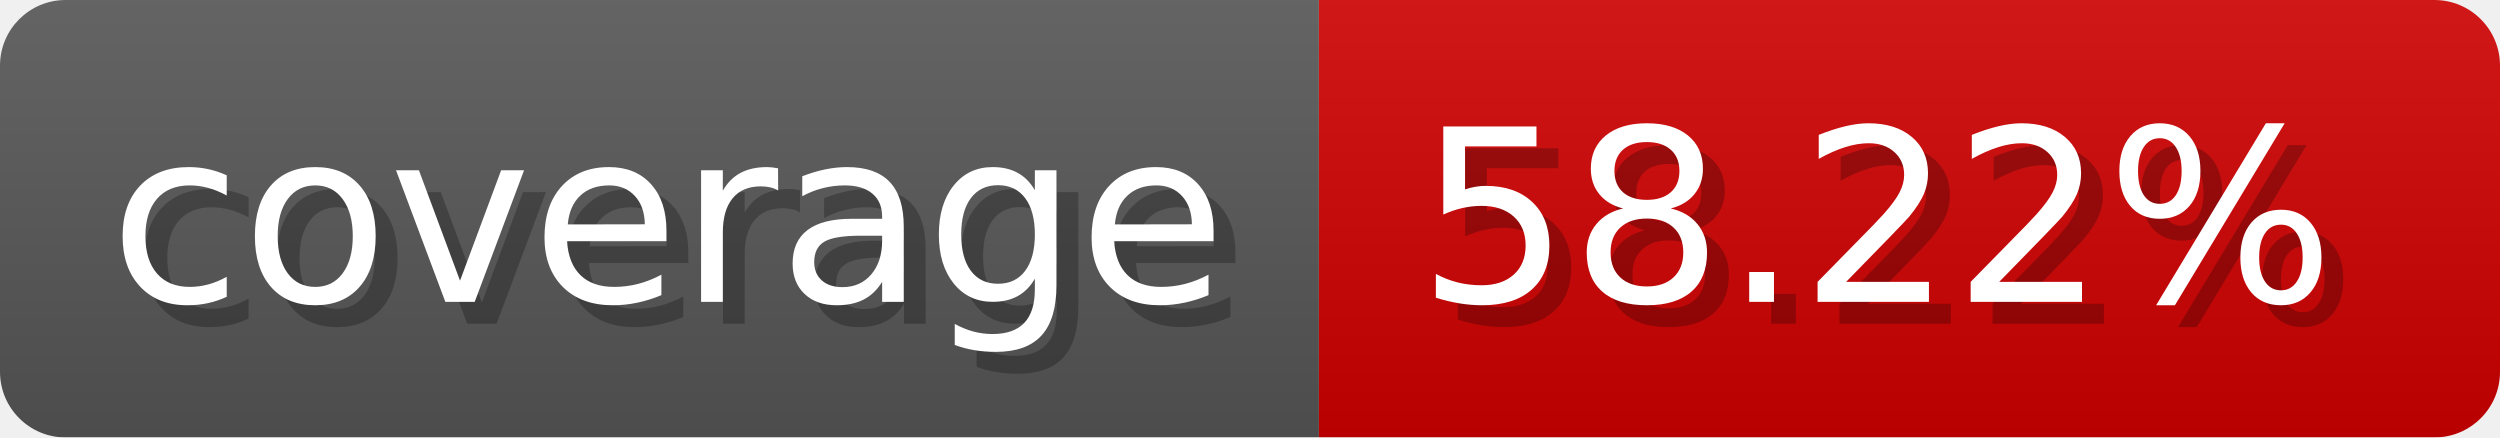
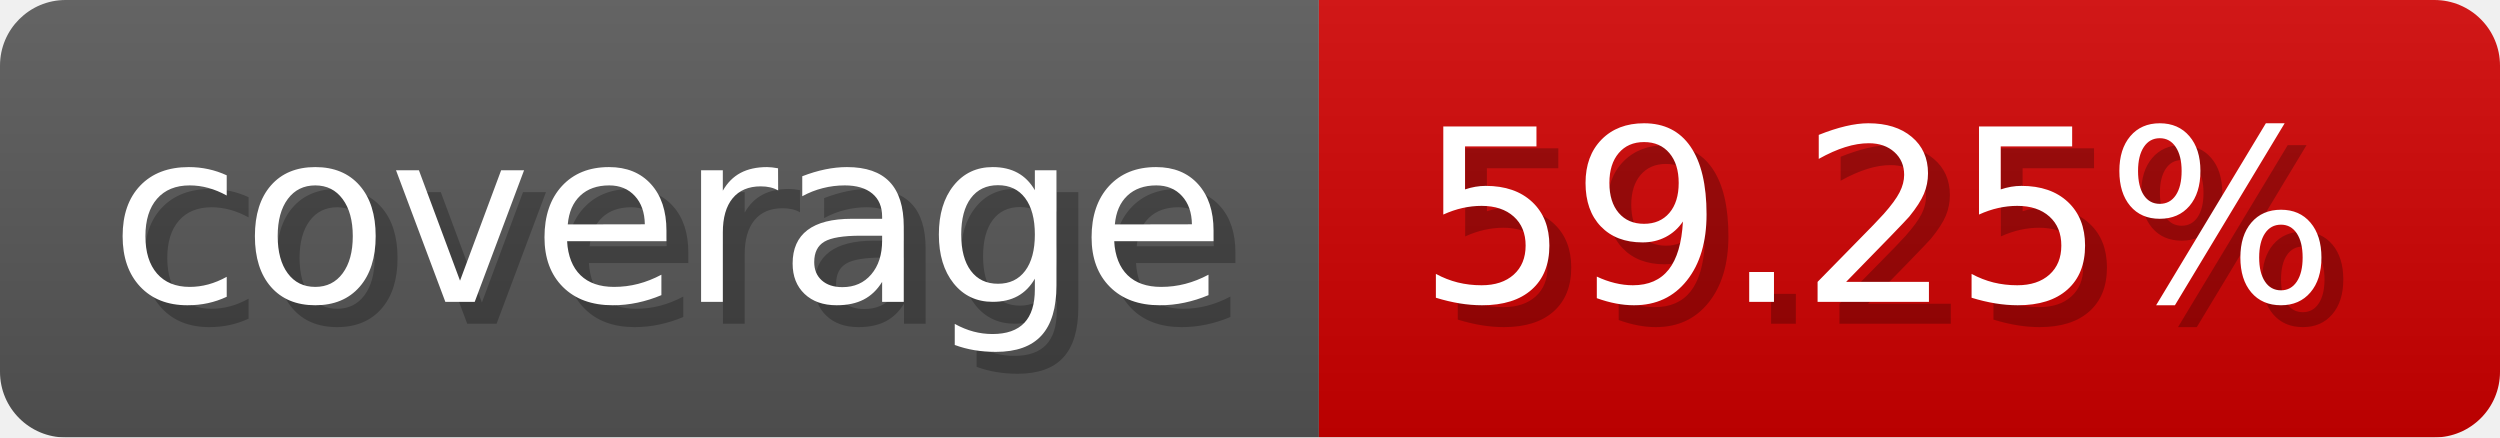
- <svg xmlns="http://www.w3.org/2000/svg" width="114.3" height="20" viewBox="0 0 1143 200" role="img" aria-label="coverage: 58.22%">
-   <linearGradient id="VkMjp" x2="0" y2="100%">
+ <svg xmlns="http://www.w3.org/2000/svg" width="114.3" height="20" viewBox="0 0 1143 200" role="img" aria-label="coverage: 59.25%">
+   <linearGradient id="gtXIy" x2="0" y2="100%">
    <stop offset="0" stop-opacity=".1" stop-color="#EEE" />
    <stop offset="1" stop-opacity=".1" />
  </linearGradient>
-   <mask id="mIMZX">
+   <mask id="BEyAk">
    <rect width="1143" height="200" rx="30" fill="#FFF" />
  </mask>
-   <g mask="url(#mIMZX)">
+   <g mask="url(#BEyAk)">
    <rect width="603" height="200" fill="#555" />
    <rect width="540" height="200" fill="#ce0000" x="603" />
-     <rect width="1143" height="200" fill="url(#VkMjp)" />
+     <rect width="1143" height="200" fill="url(#gtXIy)" />
  </g>
  <g aria-hidden="true" fill="#fff" text-anchor="start" font-family="Verdana,DejaVu Sans,sans-serif" font-size="110">
    <text x="60" y="148" textLength="503" fill="#000" opacity="0.25">coverage</text>
    <text x="50" y="138" textLength="503">coverage</text>
-     <text x="658" y="148" textLength="440" fill="#000" opacity="0.25">58.22%</text>
-     <text x="648" y="138" textLength="440">58.22%</text>
+     <text x="658" y="148" textLength="440" fill="#000" opacity="0.25">59.25%</text>
+     <text x="648" y="138" textLength="440">59.25%</text>
  </g>
</svg>
